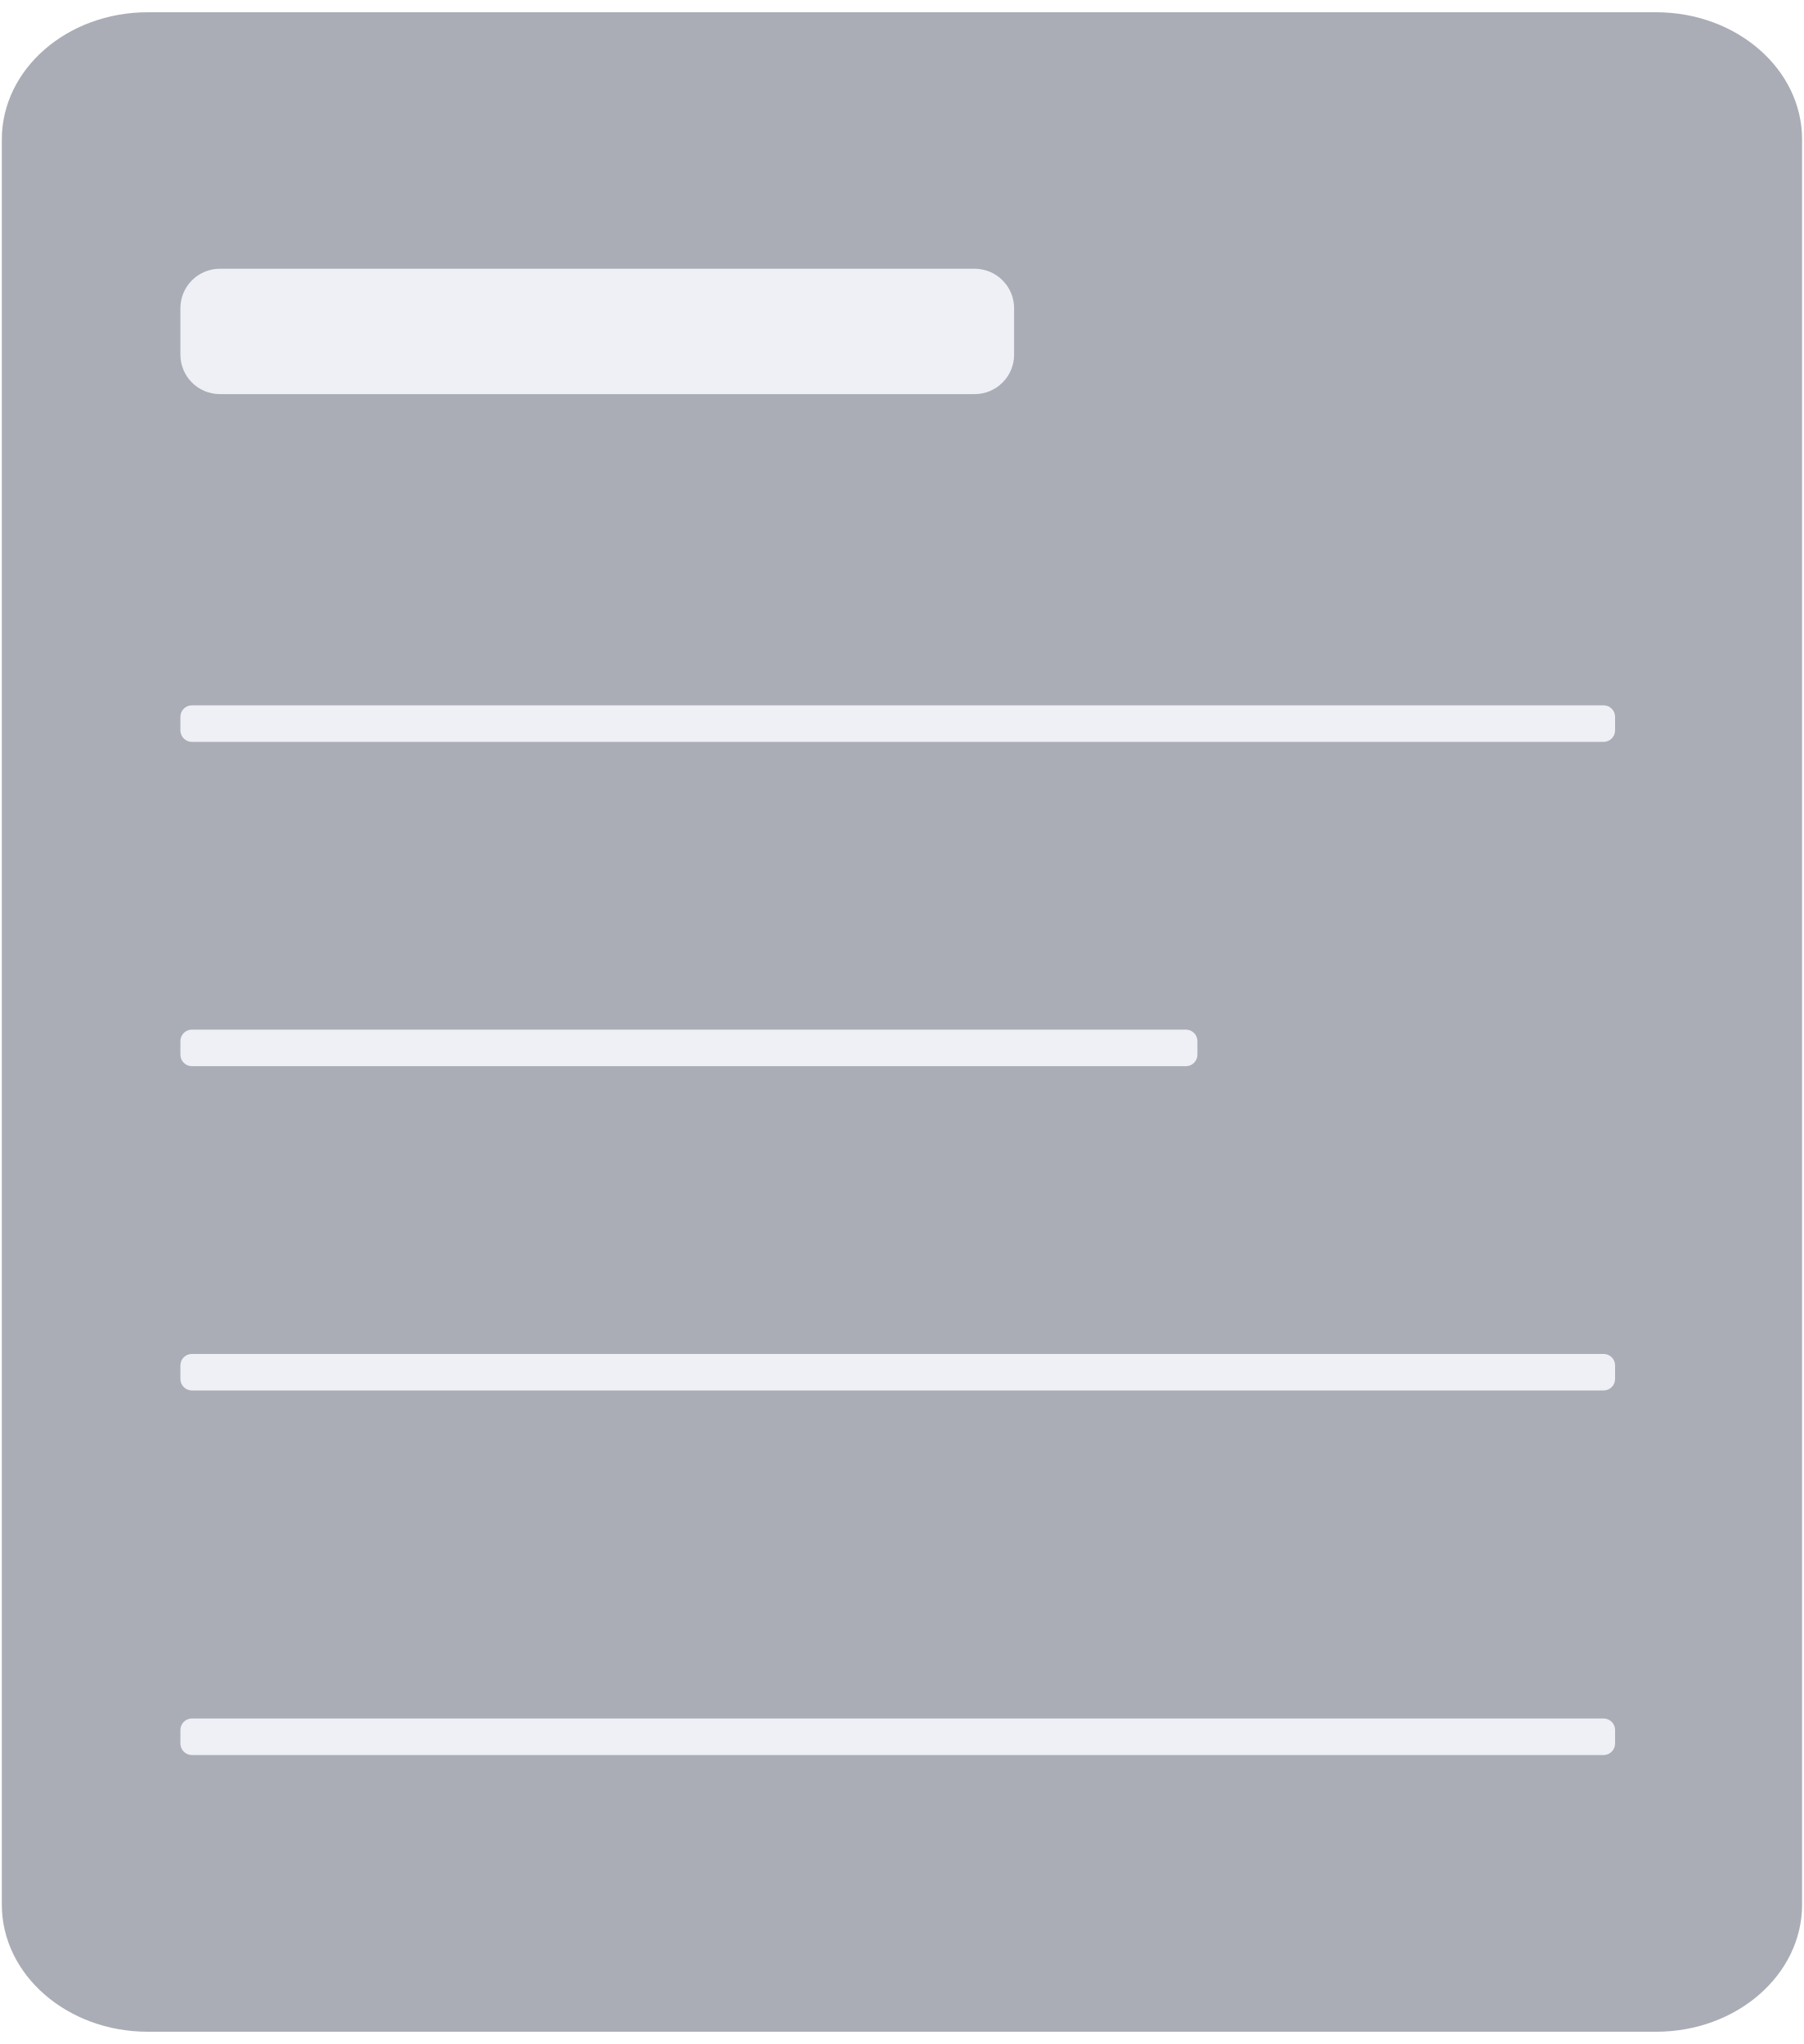
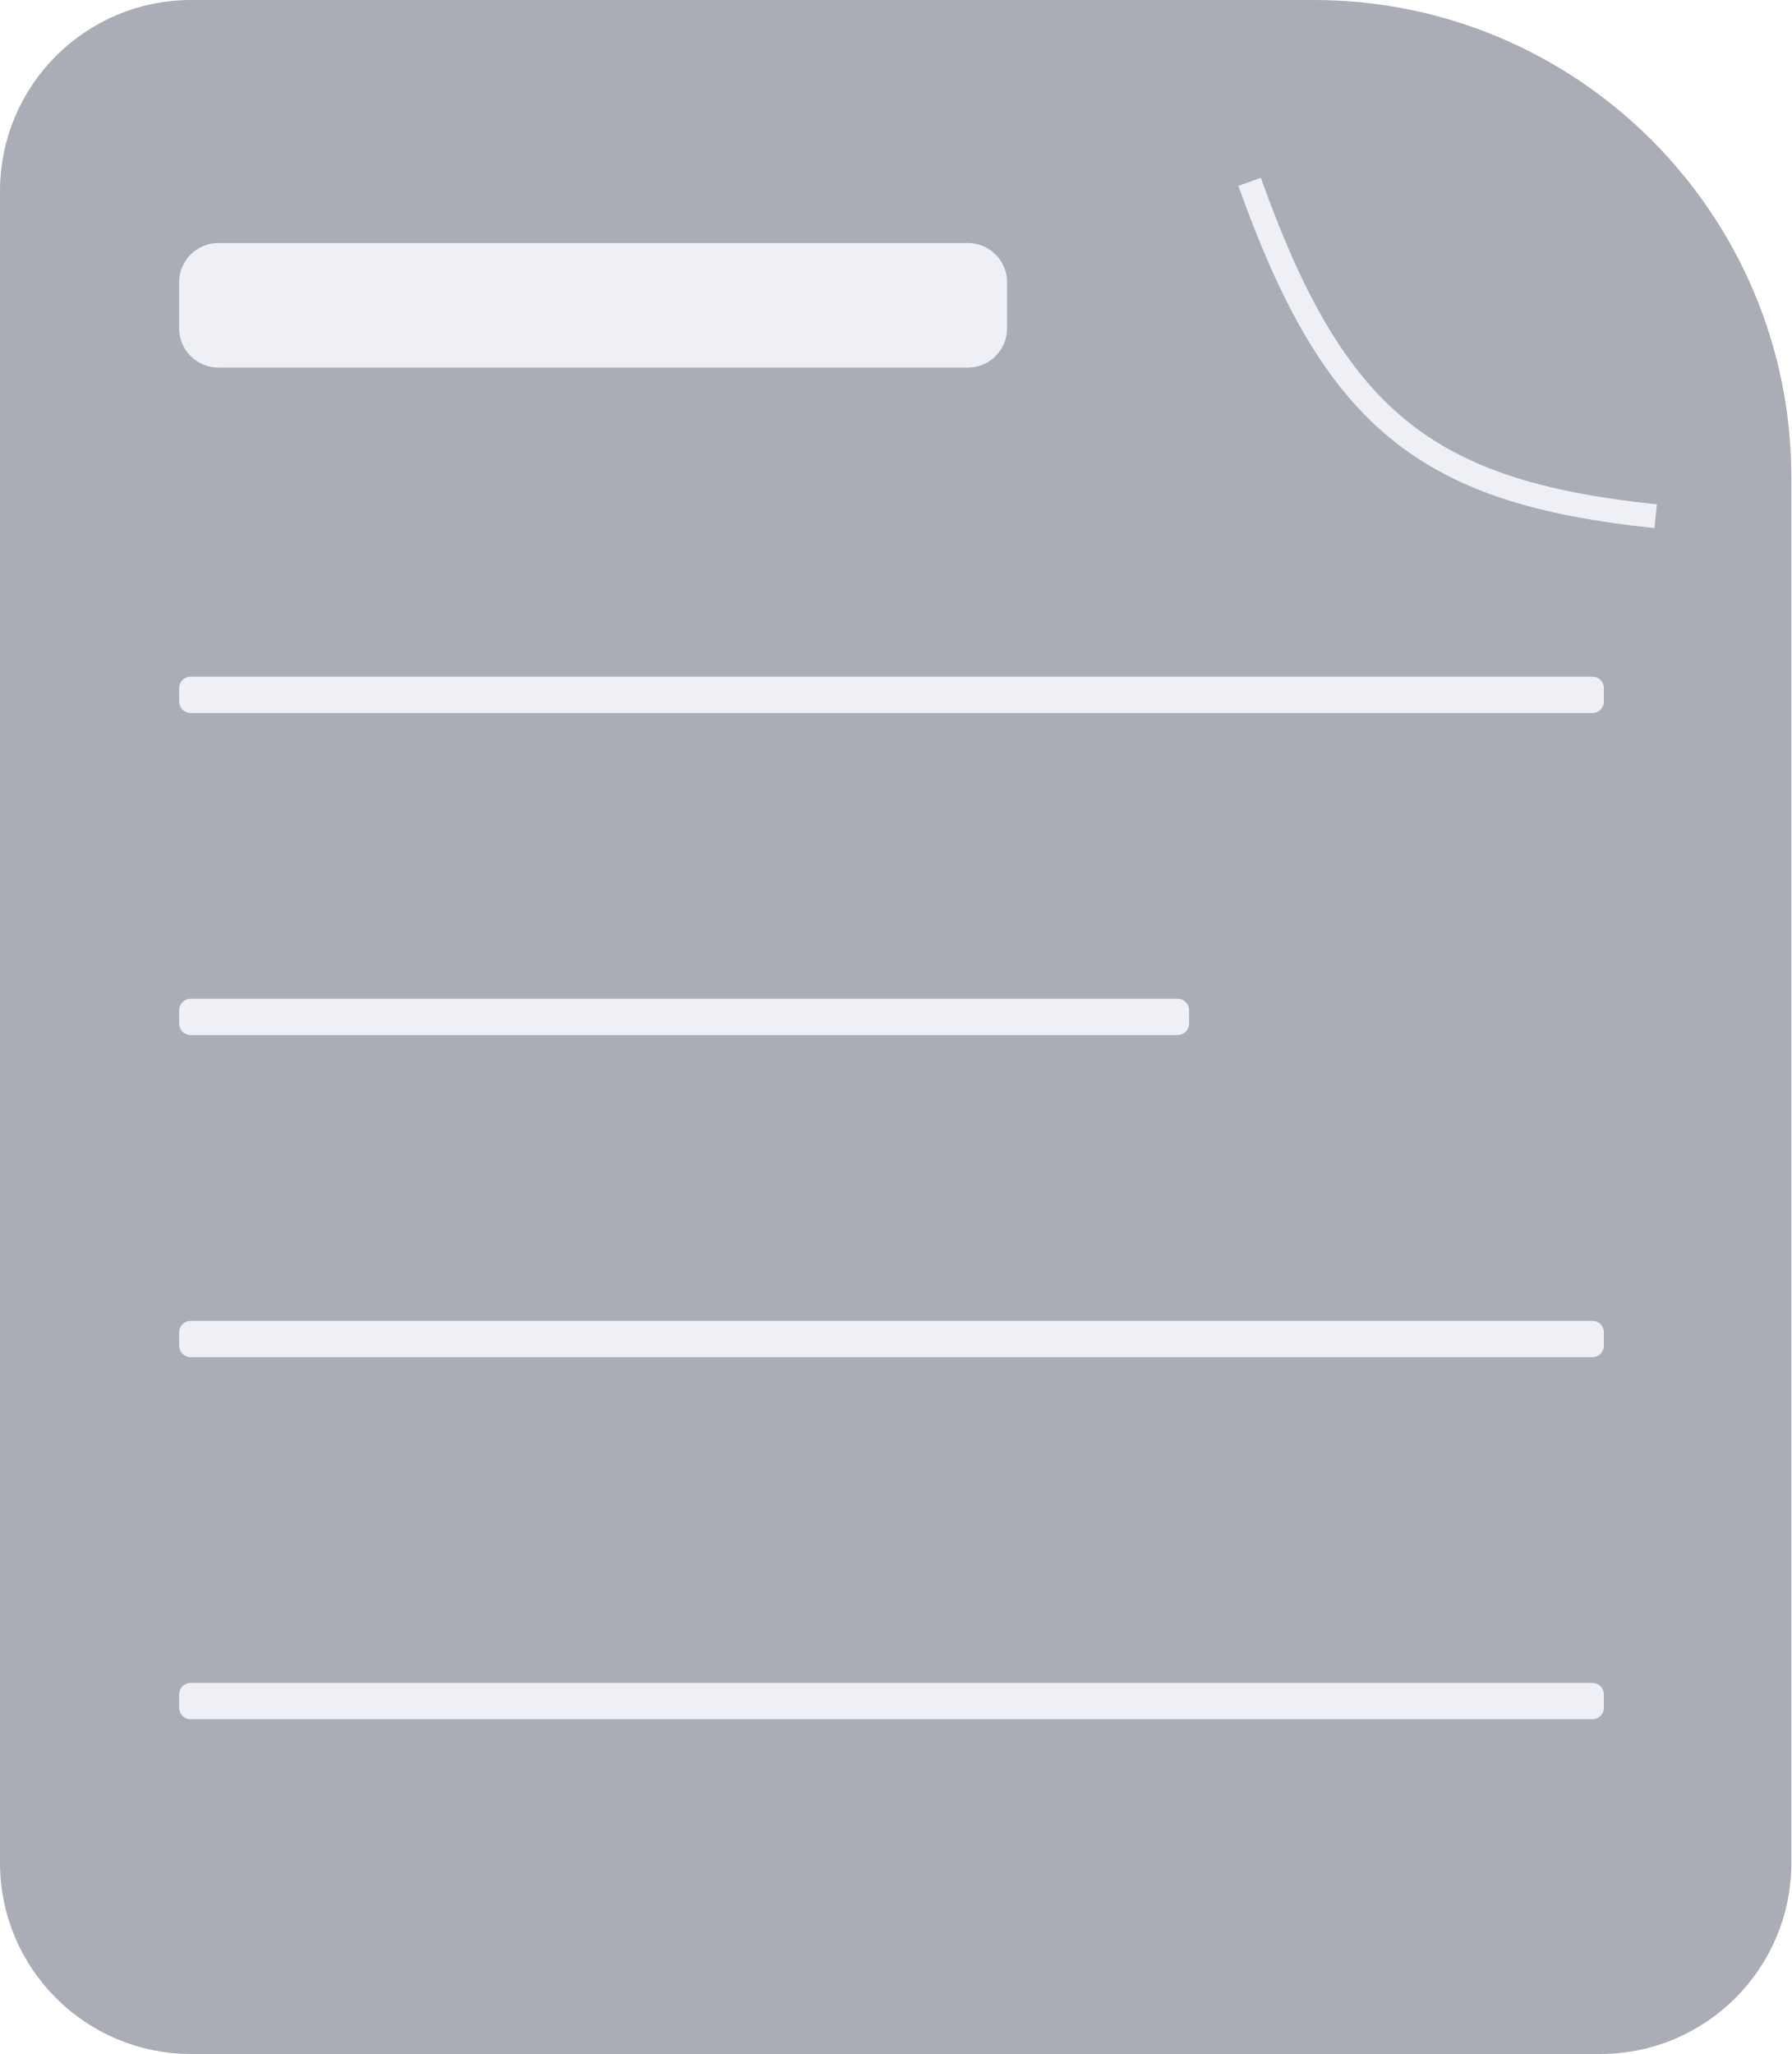
- <svg xmlns="http://www.w3.org/2000/svg" width="75" height="85" viewBox="0 0 75 85" fill="none">
-   <path d="M68.857 0.51H6.142C2.792 0.51 0.076 2.877 0.076 5.797V79.203C0.076 82.123 2.792 84.49 6.142 84.49H68.857C72.207 84.49 74.924 82.123 74.924 79.203V5.797C74.924 2.877 72.207 0.51 68.857 0.51Z" fill="#AAADB6" />
-   <path d="M40.52 11.175H9.143C8.236 11.175 7.5 11.911 7.5 12.818V14.748C7.5 15.655 8.236 16.39 9.143 16.39H40.52C41.428 16.39 42.163 15.655 42.163 14.748V12.818C42.163 11.911 41.428 11.175 40.52 11.175Z" fill="#EEF0F6" />
-   <path d="M66.67 29.331H7.979C7.715 29.331 7.5 29.546 7.5 29.81V30.373C7.5 30.637 7.715 30.852 7.979 30.852H66.67C66.935 30.852 67.15 30.637 67.15 30.373V29.81C67.15 29.546 66.935 29.331 66.67 29.331Z" fill="#EEF0F6" />
-   <path d="M49.305 42.817H7.979C7.715 42.817 7.5 43.031 7.5 43.296V43.859C7.5 44.123 7.715 44.338 7.979 44.338H49.305C49.57 44.338 49.785 44.123 49.785 43.859V43.296C49.785 43.031 49.57 42.817 49.305 42.817Z" fill="#EEF0F6" />
-   <path d="M66.67 56.303H7.979C7.715 56.303 7.5 56.517 7.5 56.782V57.344C7.5 57.609 7.715 57.823 7.979 57.823H66.67C66.935 57.823 67.15 57.609 67.15 57.344V56.782C67.15 56.517 66.935 56.303 66.67 56.303Z" fill="#EEF0F6" />
-   <path d="M66.67 71.463H7.979C7.715 71.463 7.5 71.677 7.5 71.942V72.505C7.5 72.769 7.715 72.984 7.979 72.984H66.67C66.935 72.984 67.15 72.769 67.15 72.505V71.942C67.15 71.677 66.935 71.463 66.67 71.463Z" fill="#EEF0F6" />
+ <svg xmlns="http://www.w3.org/2000/svg" width="75" height="86" viewBox="0 0 75 86" fill="none">
+   <path d="M0 8C0 3.582 3.582 0 8 0H55C66.046 0 75 8.954 75 20V78C75 82.418 71.418 86 67 86H8C3.582 86 0 82.418 0 78V8Z" fill="#AAADB6" />
+   <path d="M40.52 10.175H9.143C8.236 10.175 7.5 10.911 7.5 11.818V13.748C7.5 14.655 8.236 15.39 9.143 15.39H40.52C41.428 15.39 42.163 14.655 42.163 13.748V11.818C42.163 10.911 41.428 10.175 40.52 10.175Z" fill="#EEF0F6" />
+   <path d="M66.67 28.331H7.979C7.715 28.331 7.5 28.546 7.5 28.81V29.373C7.5 29.637 7.715 29.852 7.979 29.852H66.67C66.935 29.852 67.15 29.637 67.15 29.373V28.81C67.15 28.546 66.935 28.331 66.67 28.331Z" fill="#EEF0F6" />
+   <path d="M49.305 41.817H7.979C7.715 41.817 7.5 42.031 7.5 42.296V42.859C7.5 43.123 7.715 43.338 7.979 43.338H49.305C49.57 43.338 49.785 43.123 49.785 42.859V42.296C49.785 42.031 49.57 41.817 49.305 41.817Z" fill="#EEF0F6" />
+   <path d="M66.67 55.303H7.979C7.715 55.303 7.5 55.517 7.5 55.782V56.344C7.5 56.609 7.715 56.823 7.979 56.823H66.67C66.935 56.823 67.15 56.609 67.15 56.344V55.782C67.15 55.517 66.935 55.303 66.67 55.303Z" fill="#EEF0F6" />
+   <path d="M66.67 70.463H7.979C7.715 70.463 7.5 70.677 7.5 70.942V71.505C7.5 71.769 7.715 71.984 7.979 71.984H66.67C66.935 71.984 67.15 71.769 67.15 71.505V70.942C67.15 70.677 66.935 70.463 66.67 70.463Z" fill="#EEF0F6" />
+   <path d="M52.318 7.614C55.864 17.569 59.69 20.617 69.318 21.614" stroke="#EEF0F6" />
</svg>
